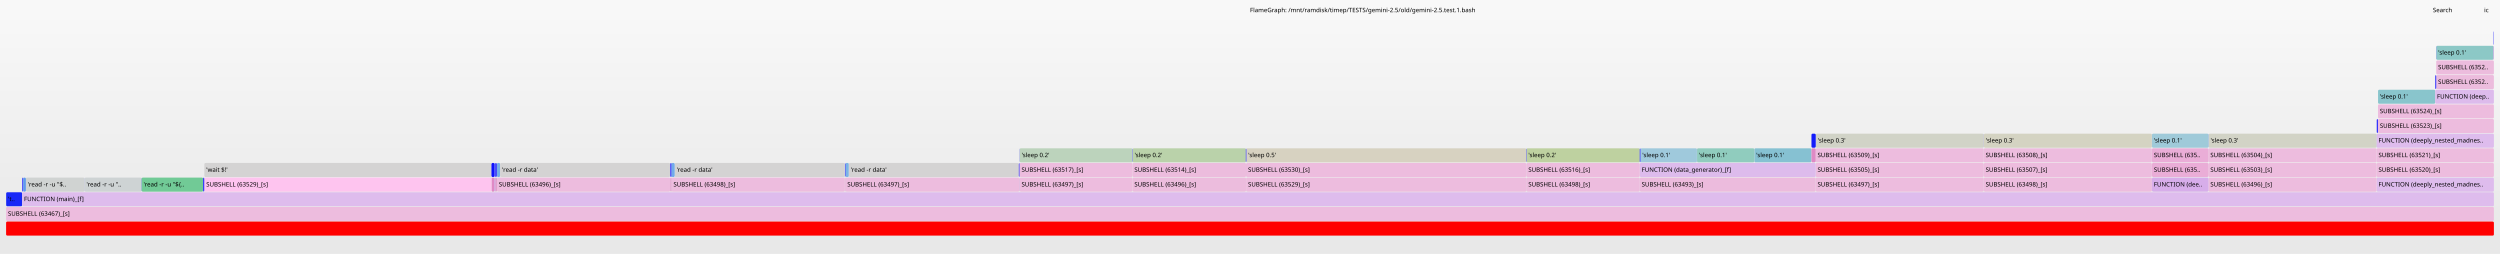
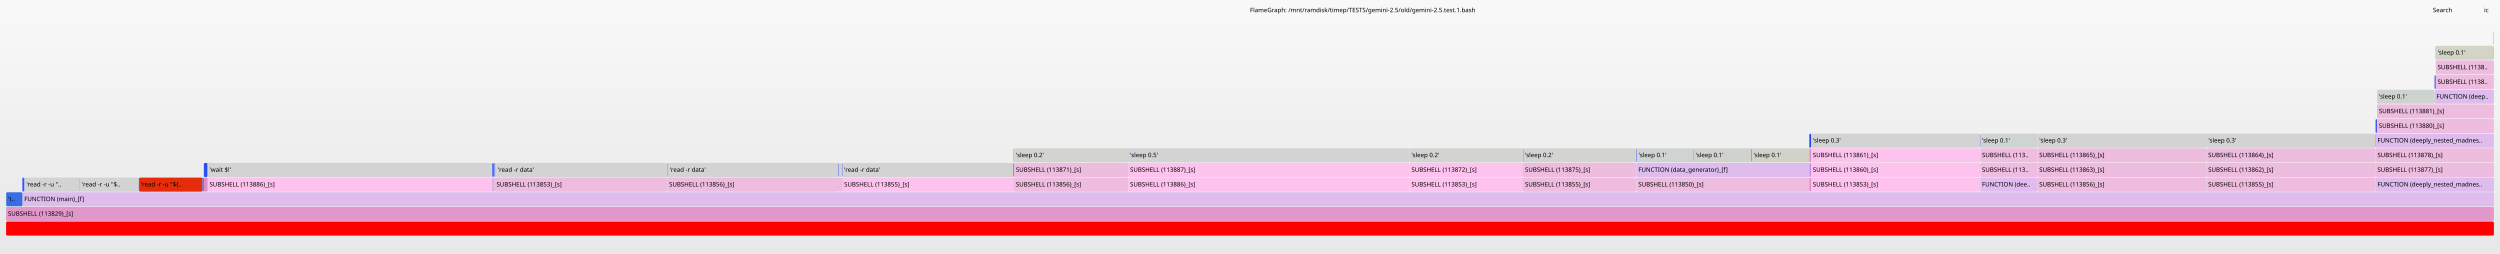
<svg xmlns="http://www.w3.org/2000/svg" version="1.1" width="4096" height="416" viewBox="0 0 4096 416">
  <defs>
    <linearGradient id="background" y1="0" y2="1" x1="0" x2="0">
      <stop stop-color="#f8f8f8" offset="5%" />
      <stop stop-color="#e8e8e8" offset="95%" />
    </linearGradient>
  </defs>
  <style type="text/css">
        text { font-family:Verdana; font-size:10px; fill:rgb(0,0,0); }
        .hide { display:none; }
        .parent { opacity:0.5; }
</style>
  <rect x="0.0" y="0" width="4096.0" height="416.0" fill="url(#background)" />
  <text id="title" x="2048.00" y="20">FlameGraph: /mnt/ramdisk/timep/TESTS/gemini-2.5/old/gemini-2.5.test.1.bash</text>
  <text id="details" x="10.00" y="401"> </text>
  <text id="unzoom" x="10.00" y="20" class="hide">Reset Zoom</text>
  <text id="search" x="3986.00" y="20">Search</text>
  <text id="ignorecase" x="4070.00" y="20">ic</text>
  <text id="matched" x="3986.00" y="401"> </text>
  <g id="frames">
    <g>
-       <rect x="3894.1" y="195" width="1.6" height="23.0" fill="rgb(9,11,253)" rx="2" ry="2" />
-       <text x="3897.15" y="209.5" />
-     </g>
-     <g>
-       <rect x="1385.2" y="267" width="5.5" height="23.0" fill="rgb(123,180,229)" rx="2" ry="2" />
-       <text x="1388.18" y="281.5" />
-     </g>
-     <g>
-       <rect x="1855.8" y="243" width="185.4" height="23.0" fill="rgb(186,210,170)" rx="2" ry="2" />
-       <text x="1858.79" y="257.5">'sleep 0.2'</text>
-     </g>
-     <g>
-       <rect x="814.2" y="267" width="5.2" height="23.0" fill="rgb(116,175,231)" rx="2" ry="2" />
-       <text x="817.24" y="281.5" />
-     </g>
-     <g>
-       <rect x="805.2" y="291" width="5.0" height="23.0" fill="rgb(222.936,138.404,196.702)" rx="2" ry="2" />
-       <text x="808.18" y="305.5" />
-     </g>
-     <g>
-       <rect x="2042.0" y="243" width="458.5" height="23.0" fill="rgb(215,210,193)" rx="2" ry="2" />
-       <text x="2045.02" y="257.5">'sleep 0.5'</text>
-     </g>
-     <g>
-       <rect x="2501.0" y="243" width="185.6" height="23.0" fill="rgb(190,209,160)" rx="2" ry="2" />
-       <text x="2504.04" y="257.5">'sleep 0.2'</text>
-     </g>
-     <g>
-       <rect x="3991.7" y="75" width="93.6" height="23.0" fill="rgb(140,200,198)" rx="2" ry="2" />
-       <text x="3994.68" y="89.5">'sleep 0.1'</text>
-     </g>
-     <g>
-       <rect x="138.4" y="291" width="0.2" height="23.0" fill="rgb(0,0,254)" rx="2" ry="2" />
-       <text x="141.36" y="305.5" />
-     </g>
-     <g>
-       <rect x="3618.4" y="267" width="275.5" height="23.0" fill="rgb(236.575,188.001,221.501)" rx="2" ry="2" />
-       <text x="3621.37" y="281.5">SUBSHELL (63503)_[s]</text>
-     </g>
-     <g>
-       <rect x="2974.8" y="267" width="275.4" height="23.0" fill="rgb(236.585,188.035,221.518)" rx="2" ry="2" />
-       <text x="2977.82" y="281.5">SUBSHELL (63505)_[s]</text>
-     </g>
-     <g>
-       <rect x="2041.7" y="267" width="459.1" height="23.0" fill="rgb(236.641,188.24,221.62)" rx="2" ry="2" />
-       <text x="2044.75" y="281.5">SUBSHELL (63530)_[s]</text>
-     </g>
-     <g>
-       <rect x="334.8" y="267" width="470.4" height="23.0" fill="rgb(212,211,211)" rx="2" ry="2" />
-       <text x="337.84" y="281.5">'wait $!'</text>
-     </g>
-     <g>
-       <rect x="2874.3" y="243" width="93.6" height="23.0" fill="rgb(134,193,210)" rx="2" ry="2" />
-       <text x="2877.34" y="257.5">'sleep 0.1'</text>
-     </g>
-     <g>
-       <rect x="1384.2" y="267" width="0.4" height="23.0" fill="rgb(0,0,254)" rx="2" ry="2" />
-       <text x="1387.21" y="281.5" />
-     </g>
-     <g>
-       <rect x="3250.2" y="219" width="0.3" height="23.0" fill="rgb(0,0,254)" rx="2" ry="2" />
-       <text x="3253.24" y="233.5" />
-     </g>
-     <g>
-       <rect x="2501.0" y="291" width="185.6" height="23.0" fill="rgb(236.652,188.281,221.64)" rx="2" ry="2" />
-       <text x="2503.96" y="305.5">SUBSHELL (63498)_[s]</text>
-     </g>
-     <g>
-       <rect x="1098.0" y="267" width="0.3" height="23.0" fill="rgb(0,0,254)" rx="2" ry="2" />
-       <text x="1100.96" y="281.5" />
-     </g>
-     <g>
-       <rect x="810.3" y="291" width="1.5" height="23.0" fill="rgb(201.795,148.59,225.737)" rx="2" ry="2" />
-       <text x="813.28" y="305.5" />
-     </g>
-     <g>
-       <rect x="2780.3" y="243" width="0.2" height="23.0" fill="rgb(0,0,254)" rx="2" ry="2" />
-       <text x="2783.34" y="257.5" />
-     </g>
-     <g>
-       <rect x="1384.2" y="291" width="0.4" height="23.0" fill="rgb(222.934,138.396,196.698)" rx="2" ry="2" />
-       <text x="1387.21" y="305.5" />
-     </g>
-     <g>
-       <rect x="4085.3" y="75" width="0.7" height="23.0" fill="rgb(196.856,138.713,223.021)" rx="2" ry="2" />
-       <text x="4088.32" y="89.5" />
-     </g>
-     <g>
-       <rect x="1099.1" y="267" width="0.3" height="23.0" fill="rgb(0,0,254)" rx="2" ry="2" />
-       <text x="1102.12" y="281.5" />
-     </g>
-     <g>
-       <rect x="810.2" y="267" width="0.1" height="23.0" fill="rgb(0,0,254)" rx="2" ry="2" />
-       <text x="813.17" y="281.5" />
-     </g>
-     <g>
-       <rect x="3895.7" y="195" width="0.4" height="23.0" fill="rgb(0,0,254)" rx="2" ry="2" />
-       <text x="3898.73" y="209.5" />
-     </g>
-     <g>
-       <rect x="2686.6" y="291" width="288.2" height="23.0" fill="rgb(236.184,186.58,220.79)" rx="2" ry="2" />
-       <text x="2689.64" y="305.5">SUBSHELL (63493)_[s]</text>
-     </g>
-     <g>
-       <rect x="36.4" y="291" width="0.8" height="23.0" fill="rgb(9,10,253)" rx="2" ry="2" />
-       <text x="39.44" y="305.5" />
-     </g>
-     <g>
-       <rect x="2041.5" y="291" width="0.2" height="23.0" fill="rgb(222.932,138.39,196.695)" rx="2" ry="2" />
-       <text x="2044.45" y="305.5" />
-     </g>
-     <g>
-       <rect x="1390.8" y="267" width="278.5" height="23.0" fill="rgb(212,211,211)" rx="2" ry="2" />
-       <text x="1393.75" y="281.5">'read -r data'</text>
-     </g>
-     <g>
-       <rect x="1670.4" y="291" width="0.2" height="23.0" fill="rgb(222.931,138.387,196.693)" rx="2" ry="2" />
-       <text x="1673.35" y="305.5" />
-     </g>
-     <g>
-       <rect x="2974.8" y="291" width="275.4" height="23.0" fill="rgb(236.585,188.035,221.518)" rx="2" ry="2" />
-       <text x="2977.82" y="305.5">SUBSHELL (63497)_[s]</text>
-     </g>
-     <g>
-       <rect x="3525.7" y="243" width="0.1" height="23.0" fill="rgb(222.931,138.386,196.693)" rx="2" ry="2" />
-       <text x="3528.73" y="257.5" />
-     </g>
-     <g>
-       <rect x="1099.1" y="291" width="1.2" height="23.0" fill="rgb(223.142,139.154,197.077)" rx="2" ry="2" />
-       <text x="1102.12" y="305.5" />
-     </g>
-     <g>
-       <rect x="3896.1" y="195" width="189.9" height="23.0" fill="rgb(236.654,188.286,221.643)" rx="2" ry="2" />
-       <text x="3899.09" y="209.5">SUBSHELL (63523)_[s]</text>
-     </g>
-     <g>
-       <rect x="3991.5" y="75" width="0.2" height="23.0" fill="rgb(0,0,254)" rx="2" ry="2" />
-       <text x="3994.54" y="89.5" />
-     </g>
-     <g>
-       <rect x="42.5" y="291" width="95.9" height="23.0" fill="rgb(208,211,210)" rx="2" ry="2" />
-       <text x="45.48" y="305.5">'read -r -u "$..</text>
-     </g>
-     <g>
-       <rect x="1098.3" y="291" width="0.8" height="23.0" fill="rgb(223.52,140.526,197.763)" rx="2" ry="2" />
-       <text x="1101.30" y="305.5" />
-     </g>
-     <g>
-       <rect x="3250.2" y="243" width="275.4" height="23.0" fill="rgb(236.587,188.043,221.522)" rx="2" ry="2" />
-       <text x="3253.24" y="257.5">SUBSHELL (63508)_[s]</text>
-     </g>
-     <g>
-       <rect x="3893.7" y="219" width="0.2" height="23.0" fill="rgb(0,0,254)" rx="2" ry="2" />
-       <text x="3896.74" y="233.5" />
-     </g>
-     <g>
-       <rect x="10.1" y="315" width="26.2" height="23.0" fill="rgb(24,40,247)" rx="2" ry="2" />
+       <rect x="1092.6" y="291" width="0.3" height="23.0" fill="rgb(223.398,140.085,197.542)" rx="2" ry="2" />
+       <text x="1095.59" y="305.5" />
+     </g>
+     <g>
+       <rect x="1660.6" y="291" width="0.3" height="23.0" fill="rgb(197.428,139.856,223.335)" rx="2" ry="2" />
+       <text x="1663.61" y="305.5" />
+     </g>
+     <g>
+       <rect x="1661.3" y="243" width="0.1" height="23.0" fill="rgb(15,24,252)" rx="2" ry="2" />
+       <text x="1664.27" y="257.5" />
+     </g>
+     <g>
+       <rect x="3244.3" y="243" width="93.8" height="23.0" fill="rgb(239.956,188.328,224.57)" rx="2" ry="2" />
+       <text x="3247.31" y="257.5">SUBSHELL (113..</text>
+     </g>
+     <g>
+       <rect x="1092.9" y="291" width="0.3" height="23.0" fill="rgb(223.343,139.885,197.443)" rx="2" ry="2" />
+       <text x="1095.94" y="305.5" />
+     </g>
+     <g>
+       <rect x="2495.6" y="243" width="185.3" height="23.0" fill="rgb(212,211,210)" rx="2" ry="2" />
+       <text x="2498.64" y="257.5">'sleep 0.2'</text>
+     </g>
+     <g>
+       <rect x="807.9" y="267" width="0.9" height="23.0" fill="rgb(30,53,247)" rx="2" ry="2" />
+       <text x="810.93" y="281.5" />
+     </g>
+     <g>
+       <rect x="1373.6" y="291" width="0.4" height="23.0" fill="rgb(223.743,141.338,198.169)" rx="2" ry="2" />
+       <text x="1376.61" y="305.5" />
+     </g>
+     <g>
+       <rect x="2681.7" y="243" width="93.1" height="23.0" fill="rgb(208,211,212)" rx="2" ry="2" />
+       <text x="2684.72" y="257.5">'sleep 0.1'</text>
+     </g>
+     <g>
+       <rect x="3891.8" y="291" width="0.3" height="23.0" fill="rgb(223.329,139.833,197.416)" rx="2" ry="2" />
+       <text x="3894.78" y="305.5" />
+     </g>
+     <g>
+       <rect x="3988.9" y="123" width="0.1" height="23.0" fill="rgb(6,16,253)" rx="2" ry="2" />
+       <text x="3991.87" y="137.5" />
+     </g>
+     <g>
+       <rect x="1661.0" y="291" width="0.3" height="23.0" fill="rgb(223.355,139.928,197.464)" rx="2" ry="2" />
+       <text x="1664.01" y="305.5" />
+     </g>
+     <g>
+       <rect x="1092.6" y="267" width="0.3" height="23.0" fill="rgb(23,39,250)" rx="2" ry="2" />
+       <text x="1095.59" y="281.5" />
+     </g>
+     <g>
+       <rect x="3892.2" y="267" width="193.8" height="23.0" fill="rgb(236.666,188.331,221.665)" rx="2" ry="2" />
+       <text x="3895.16" y="281.5">SUBSHELL (113877)_[s]</text>
+     </g>
+     <g>
+       <rect x="2681.2" y="291" width="283.0" height="23.0" fill="rgb(236.665,188.329,221.664)" rx="2" ry="2" />
+       <text x="2684.23" y="305.5">SUBSHELL (113850)_[s]</text>
+     </g>
+     <g>
+       <rect x="808.8" y="267" width="0.3" height="23.0" fill="rgb(23,39,250)" rx="2" ry="2" />
+       <text x="811.77" y="281.5" />
+     </g>
+     <g>
+       <rect x="2495.6" y="291" width="185.6" height="23.0" fill="rgb(236.666,188.332,221.666)" rx="2" ry="2" />
+       <text x="2498.56" y="305.5">SUBSHELL (113855)_[s]</text>
+     </g>
+     <g>
+       <rect x="36.7" y="315" width="4049.3" height="23.0" fill="rgb(221.667,188.333,236.667)" rx="2" ry="2" />
+       <text x="39.69" y="329.5">FUNCTION (main)_[f]</text>
+     </g>
+     <g>
+       <rect x="3614.9" y="267" width="276.9" height="23.0" fill="rgb(236.664,188.325,221.663)" rx="2" ry="2" />
+       <text x="3617.87" y="281.5">SUBSHELL (113862)_[s]</text>
+     </g>
+     <g>
+       <rect x="1660.0" y="267" width="0.6" height="23.0" fill="rgb(35,64,247)" rx="2" ry="2" />
+       <text x="1663.01" y="281.5" />
+     </g>
+     <g>
+       <rect x="3892.2" y="219" width="193.8" height="23.0" fill="rgb(221.665,188.331,236.666)" rx="2" ry="2" />
+       <text x="3895.16" y="233.5">FUNCTION (deeply_nested_madnes..</text>
+     </g>
+     <g>
+       <rect x="3892.3" y="195" width="0.1" height="23.0" fill="rgb(15,25,252)" rx="2" ry="2" />
+       <text x="3895.27" y="209.5" />
+     </g>
+     <g>
+       <rect x="37.7" y="291" width="2.4" height="23.0" fill="rgb(48,88,243)" rx="2" ry="2" />
+       <text x="40.68" y="305.5" />
+     </g>
+     <g>
+       <rect x="2964.5" y="267" width="2.7" height="23.0" fill="rgb(198.769,140.243,224.589)" rx="2" ry="2" />
+       <text x="2967.47" y="281.5" />
+     </g>
+     <g>
+       <rect x="2309.5" y="267" width="185.6" height="23.0" fill="rgb(252.645,194.784,237.507)" rx="2" ry="2" />
+       <text x="2312.49" y="281.5">SUBSHELL (113872)_[s]</text>
+     </g>
+     <g>
+       <rect x="806.2" y="267" width="0.8" height="23.0" fill="rgb(48,90,244)" rx="2" ry="2" />
+       <text x="809.19" y="281.5" />
+     </g>
+     <g>
+       <rect x="1380.0" y="267" width="279.8" height="23.0" fill="rgb(212,211,211)" rx="2" ry="2" />
+       <text x="1382.98" y="281.5">'read -r data'</text>
+     </g>
+     <g>
+       <rect x="333.8" y="291" width="0.2" height="23.0" fill="rgb(15,24,252)" rx="2" ry="2" />
+       <text x="336.82" y="305.5" />
+     </g>
+     <g>
+       <rect x="3892.6" y="195" width="1.6" height="23.0" fill="rgb(42,78,243)" rx="2" ry="2" />
+       <text x="3895.61" y="209.5" />
+     </g>
+     <g>
+       <rect x="1659.8" y="267" width="0.2" height="23.0" fill="rgb(15,24,252)" rx="2" ry="2" />
+       <text x="1662.81" y="281.5" />
+     </g>
+     <g>
+       <rect x="2309.5" y="291" width="185.6" height="23.0" fill="rgb(252.645,194.784,237.507)" rx="2" ry="2" />
+       <text x="2312.49" y="305.5">SUBSHELL (113853)_[s]</text>
+     </g>
+     <g>
+       <rect x="3614.9" y="219" width="0.2" height="23.0" fill="rgb(19,31,251)" rx="2" ry="2" />
+       <text x="3617.87" y="233.5" />
+     </g>
+     <g>
+       <rect x="2495.3" y="291" width="0.3" height="23.0" fill="rgb(223.332,139.843,197.421)" rx="2" ry="2" />
+       <text x="2498.25" y="305.5" />
+     </g>
+     <g>
+       <rect x="2495.1" y="243" width="0.2" height="23.0" fill="rgb(6,17,253)" rx="2" ry="2" />
+       <text x="2498.14" y="257.5" />
+     </g>
+     <g>
+       <rect x="3891.8" y="267" width="0.3" height="23.0" fill="rgb(223.329,139.833,197.416)" rx="2" ry="2" />
+       <text x="3894.78" y="281.5" />
+     </g>
+     <g>
+       <rect x="2964.5" y="291" width="2.7" height="23.0" fill="rgb(224.589,140.243,198.769)" rx="2" ry="2" />
+       <text x="2967.47" y="305.5" />
+     </g>
+     <g>
+       <rect x="3338.2" y="219" width="276.7" height="23.0" fill="rgb(212,211,211)" rx="2" ry="2" />
+       <text x="3341.16" y="233.5">'sleep 0.3'</text>
+     </g>
+     <g>
+       <rect x="1661.4" y="267" width="186.8" height="23.0" fill="rgb(236.666,188.332,221.666)" rx="2" ry="2" />
+       <text x="1664.43" y="281.5">SUBSHELL (113871)_[s]</text>
+     </g>
+     <g>
+       <rect x="2495.6" y="267" width="185.6" height="23.0" fill="rgb(236.666,188.332,221.666)" rx="2" ry="2" />
+       <text x="2498.56" y="281.5">SUBSHELL (113875)_[s]</text>
+     </g>
+     <g>
+       <rect x="3990.9" y="75" width="94.5" height="23.0" fill="rgb(211,211,198)" rx="2" ry="2" />
+       <text x="3993.88" y="89.5">'sleep 0.1'</text>
+     </g>
+     <g>
+       <rect x="1093.2" y="291" width="280.4" height="23.0" fill="rgb(237,188.333,222)" rx="2" ry="2" />
+       <text x="1096.24" y="305.5">SUBSHELL (113856)_[s]</text>
+     </g>
+     <g>
+       <rect x="1374.3" y="267" width="5.2" height="23.0" fill="rgb(204,211,213)" rx="2" ry="2" />
+       <text x="1377.34" y="281.5" />
+     </g>
+     <g>
+       <rect x="3894.5" y="195" width="191.5" height="23.0" fill="rgb(236.664,188.325,221.663)" rx="2" ry="2" />
+       <text x="3897.47" y="209.5">SUBSHELL (113880)_[s]</text>
+     </g>
+     <g>
+       <rect x="807.2" y="267" width="0.6" height="23.0" fill="rgb(44,82,245)" rx="2" ry="2" />
+       <text x="810.18" y="281.5" />
+     </g>
+     <g>
+       <rect x="2495.3" y="267" width="0.3" height="23.0" fill="rgb(223.332,139.843,197.421)" rx="2" ry="2" />
+       <text x="2498.25" y="281.5" />
+     </g>
+     <g>
+       <rect x="2775.2" y="243" width="94.1" height="23.0" fill="rgb(208,211,205)" rx="2" ry="2" />
+       <text x="2778.16" y="257.5">'sleep 0.1'</text>
+     </g>
+     <g>
+       <rect x="2964.2" y="219" width="0.2" height="23.0" fill="rgb(15,25,252)" rx="2" ry="2" />
+       <text x="2967.25" y="233.5" />
+     </g>
+     <g>
+       <rect x="1660.6" y="267" width="0.3" height="23.0" fill="rgb(22,37,250)" rx="2" ry="2" />
+       <text x="1663.61" y="281.5" />
+     </g>
+     <g>
+       <rect x="1661.4" y="291" width="186.8" height="23.0" fill="rgb(236.666,188.332,221.666)" rx="2" ry="2" />
+       <text x="1664.43" y="305.5">SUBSHELL (113856)_[s]</text>
+     </g>
+     <g>
+       <rect x="3338.1" y="267" width="276.8" height="23.0" fill="rgb(236.666,188.333,221.666)" rx="2" ry="2" />
+       <text x="3341.07" y="281.5">SUBSHELL (113863)_[s]</text>
+     </g>
+     <g>
+       <rect x="4085.4" y="51" width="0.3" height="23.0" fill="rgb(19,31,251)" rx="2" ry="2" />
+       <text x="4088.44" y="65.5" />
+     </g>
+     <g>
+       <rect x="807.8" y="291" width="1.0" height="23.0" fill="rgb(230.73,166.747,210.874)" rx="2" ry="2" />
+       <text x="810.84" y="305.5" />
+     </g>
+     <g>
+       <rect x="809.7" y="267" width="0.7" height="23.0" fill="rgb(34,62,247)" rx="2" ry="2" />
+       <text x="812.68" y="281.5" />
+     </g>
+     <g>
+       <rect x="2495.1" y="291" width="0.2" height="23.0" fill="rgb(223.353,139.918,197.459)" rx="2" ry="2" />
+       <text x="2498.14" y="305.5" />
+     </g>
+     <g>
+       <rect x="1848.2" y="243" width="0.2" height="23.0" fill="rgb(15,25,252)" rx="2" ry="2" />
+       <text x="1851.18" y="257.5" />
+     </g>
+     <g>
+       <rect x="1374.0" y="291" width="0.3" height="23.0" fill="rgb(223.358,139.938,197.469)" rx="2" ry="2" />
+       <text x="1377.03" y="305.5" />
+     </g>
+     <g>
+       <rect x="3614.9" y="291" width="276.9" height="23.0" fill="rgb(236.664,188.325,221.663)" rx="2" ry="2" />
+       <text x="3617.87" y="305.5">SUBSHELL (113855)_[s]</text>
+     </g>
+     <g>
+       <rect x="3990.7" y="123" width="95.3" height="23.0" fill="rgb(236.659,188.304,221.652)" rx="2" ry="2" />
+       <text x="3993.69" y="137.5">SUBSHELL (1138..</text>
+     </g>
+     <g>
+       <rect x="334.0" y="267" width="6.2" height="23.0" fill="rgb(42,81,239)" rx="2" ry="2" />
+       <text x="336.96" y="281.5" />
+     </g>
+     <g>
+       <rect x="340.2" y="291" width="465.7" height="23.0" fill="rgb(252.666,195.328,237.665)" rx="2" ry="2" />
+       <text x="343.24" y="305.5">SUBSHELL (113886)_[s]</text>
+     </g>
+     <g>
+       <rect x="1661.3" y="267" width="0.1" height="23.0" fill="rgb(223.328,139.83,197.415)" rx="2" ry="2" />
+       <text x="1664.27" y="281.5" />
+     </g>
+     <g>
+       <rect x="3988.7" y="147" width="97.3" height="23.0" fill="rgb(221.66,188.321,236.663)" rx="2" ry="2" />
+       <text x="3991.74" y="161.5">FUNCTION (deep..</text>
+     </g>
+     <g>
+       <rect x="131.1" y="291" width="96.5" height="23.0" fill="rgb(211,211,211)" rx="2" ry="2" />
+       <text x="134.14" y="305.5">'read -r -u "$..</text>
+     </g>
+     <g>
+       <rect x="1374.3" y="291" width="5.2" height="23.0" fill="rgb(236.8,186.664,221.347)" rx="2" ry="2" />
+       <text x="1377.34" y="305.5" />
+     </g>
+     <g>
+       <rect x="1847.9" y="243" width="0.3" height="23.0" fill="rgb(15,26,252)" rx="2" ry="2" />
+       <text x="1850.94" y="257.5" />
+     </g>
+     <g>
+       <rect x="809.5" y="267" width="0.2" height="23.0" fill="rgb(15,24,252)" rx="2" ry="2" />
+       <text x="812.50" y="281.5" />
+     </g>
+     <g>
+       <rect x="2967.2" y="219" width="276.8" height="23.0" fill="rgb(212,211,211)" rx="2" ry="2" />
+       <text x="2970.16" y="233.5">'sleep 0.3'</text>
+     </g>
+     <g>
+       <rect x="4085.4" y="75" width="0.6" height="23.0" fill="rgb(198.914,142.829,224.153)" rx="2" ry="2" />
+       <text x="4088.44" y="89.5" />
+     </g>
+     <g>
+       <rect x="2869.9" y="243" width="94.3" height="23.0" fill="rgb(209,211,202)" rx="2" ry="2" />
+       <text x="2872.90" y="257.5">'sleep 0.1'</text>
+     </g>
+     <g>
+       <rect x="334.0" y="291" width="6.2" height="23.0" fill="rgb(224.589,140.817,198.769)" rx="2" ry="2" />
+       <text x="336.96" y="305.5" />
+     </g>
+     <g>
+       <rect x="1661.5" y="243" width="186.4" height="23.0" fill="rgb(212,211,207)" rx="2" ry="2" />
+       <text x="1664.51" y="257.5">'sleep 0.2'</text>
+     </g>
+     <g>
+       <rect x="1848.5" y="243" width="461.0" height="23.0" fill="rgb(212,211,211)" rx="2" ry="2" />
+       <text x="1851.50" y="257.5">'sleep 0.5'</text>
+     </g>
+     <g>
+       <rect x="10.1" y="315" width="26.6" height="23.0" fill="rgb(55,110,229)" rx="2" ry="2" />
      <text x="13.13" y="329.5">'t..</text>
    </g>
    <g>
-       <rect x="138.6" y="291" width="93.2" height="23.0" fill="rgb(206,211,212)" rx="2" ry="2" />
-       <text x="141.63" y="305.5">'read -r -u "..</text>
-     </g>
-     <g>
-       <rect x="3525.7" y="219" width="0.1" height="23.0" fill="rgb(0,0,254)" rx="2" ry="2" />
-       <text x="3528.73" y="233.5" />
-     </g>
-     <g>
-       <rect x="231.8" y="291" width="0.3" height="23.0" fill="rgb(0,0,254)" rx="2" ry="2" />
-       <text x="234.85" y="305.5" />
-     </g>
-     <g>
-       <rect x="1670.7" y="243" width="184.7" height="23.0" fill="rgb(188,211,188)" rx="2" ry="2" />
-       <text x="1673.73" y="257.5">'sleep 0.2'</text>
-     </g>
-     <g>
-       <rect x="2780.2" y="243" width="0.1" height="23.0" fill="rgb(0,0,254)" rx="2" ry="2" />
-       <text x="2783.16" y="257.5" />
-     </g>
-     <g>
-       <rect x="3618.4" y="243" width="275.5" height="23.0" fill="rgb(236.575,188.001,221.501)" rx="2" ry="2" />
-       <text x="3621.37" y="257.5">SUBSHELL (63504)_[s]</text>
-     </g>
-     <g>
-       <rect x="3989.8" y="123" width="0.1" height="23.0" fill="rgb(0,0,254)" rx="2" ry="2" />
-       <text x="3992.76" y="137.5" />
-     </g>
-     <g>
-       <rect x="2041.2" y="243" width="0.3" height="23.0" fill="rgb(0,0,254)" rx="2" ry="2" />
-       <text x="2044.16" y="257.5" />
-     </g>
-     <g>
-       <rect x="810.5" y="267" width="1.3" height="23.0" fill="rgb(13,19,253)" rx="2" ry="2" />
-       <text x="813.54" y="281.5" />
-     </g>
-     <g>
-       <rect x="1098.0" y="291" width="0.3" height="23.0" fill="rgb(222.934,138.397,196.699)" rx="2" ry="2" />
-       <text x="1100.96" y="305.5" />
-     </g>
-     <g>
-       <rect x="232.1" y="291" width="100.7" height="23.0" fill="rgb(113,202,150)" rx="2" ry="2" />
-       <text x="235.12" y="305.5">'read -r -u "${..</text>
-     </g>
-     <g>
-       <rect x="3989.9" y="123" width="0.2" height="23.0" fill="rgb(0,0,254)" rx="2" ry="2" />
-       <text x="3992.94" y="137.5" />
-     </g>
-     <g>
-       <rect x="3250.2" y="291" width="275.4" height="23.0" fill="rgb(236.587,188.043,221.522)" rx="2" ry="2" />
-       <text x="3253.24" y="305.5">SUBSHELL (63498)_[s]</text>
-     </g>
-     <g>
-       <rect x="2974.8" y="243" width="275.4" height="23.0" fill="rgb(236.585,188.035,221.518)" rx="2" ry="2" />
-       <text x="2977.82" y="257.5">SUBSHELL (63509)_[s]</text>
-     </g>
-     <g>
-       <rect x="2975.1" y="219" width="275.0" height="23.0" fill="rgb(209,211,199)" rx="2" ry="2" />
-       <text x="2978.10" y="233.5">'sleep 0.3'</text>
-     </g>
-     <g>
-       <rect x="1384.6" y="267" width="0.1" height="23.0" fill="rgb(0,0,254)" rx="2" ry="2" />
-       <text x="1387.56" y="281.5" />
-     </g>
-     <g>
-       <rect x="1855.4" y="243" width="0.1" height="23.0" fill="rgb(0,0,254)" rx="2" ry="2" />
-       <text x="1858.39" y="257.5" />
-     </g>
-     <g>
-       <rect x="1670.1" y="267" width="0.3" height="23.0" fill="rgb(0,0,254)" rx="2" ry="2" />
-       <text x="1673.14" y="281.5" />
-     </g>
-     <g>
-       <rect x="3896.2" y="147" width="93.6" height="23.0" fill="rgb(137,197,204)" rx="2" ry="2" />
-       <text x="3899.16" y="161.5">'sleep 0.1'</text>
-     </g>
-     <g>
-       <rect x="819.4" y="267" width="278.6" height="23.0" fill="rgb(212,211,211)" rx="2" ry="2" />
-       <text x="822.44" y="281.5">'read -r data'</text>
-     </g>
-     <g>
-       <rect x="3893.9" y="219" width="192.1" height="23.0" fill="rgb(221.642,188.283,236.653)" rx="2" ry="2" />
-       <text x="3896.87" y="233.5">FUNCTION (deeply_nested_madnes..</text>
-     </g>
-     <g>
-       <rect x="1099.4" y="267" width="0.9" height="23.0" fill="rgb(9,10,253)" rx="2" ry="2" />
-       <text x="1102.40" y="281.5" />
-     </g>
-     <g>
-       <rect x="1670.6" y="267" width="184.9" height="23.0" fill="rgb(236.648,188.264,221.632)" rx="2" ry="2" />
-       <text x="1673.64" y="281.5">SUBSHELL (63517)_[s]</text>
-     </g>
-     <g>
-       <rect x="811.8" y="291" width="1.2" height="23.0" fill="rgb(224.54,144.235,199.617)" rx="2" ry="2" />
-       <text x="814.84" y="305.5" />
-     </g>
-     <g>
-       <rect x="3990.2" y="123" width="1.0" height="23.0" fill="rgb(10,12,253)" rx="2" ry="2" />
-       <text x="3993.24" y="137.5" />
-     </g>
-     <g>
-       <rect x="3525.8" y="243" width="92.6" height="23.0" fill="rgb(233.874,172.982,215.234)" rx="2" ry="2" />
-       <text x="3528.84" y="257.5">SUBSHELL (635..</text>
-     </g>
-     <g>
-       <rect x="36.3" y="315" width="4049.7" height="23.0" fill="rgb(221.667,188.333,236.667)" rx="2" ry="2" />
-       <text x="39.31" y="329.5">FUNCTION (main)_[f]</text>
-     </g>
-     <g>
-       <rect x="1669.5" y="267" width="0.6" height="23.0" fill="rgb(9,11,253)" rx="2" ry="2" />
-       <text x="1672.52" y="281.5" />
-     </g>
-     <g>
-       <rect x="2500.8" y="267" width="0.2" height="23.0" fill="rgb(222.931,138.387,196.693)" rx="2" ry="2" />
-       <text x="2503.77" y="281.5" />
-     </g>
-     <g>
-       <rect x="334.3" y="291" width="0.3" height="23.0" fill="rgb(0,0,254)" rx="2" ry="2" />
-       <text x="337.28" y="305.5" />
-     </g>
-     <g>
-       <rect x="2500.8" y="243" width="0.2" height="23.0" fill="rgb(0,0,254)" rx="2" ry="2" />
-       <text x="2503.77" y="257.5" />
-     </g>
-     <g>
-       <rect x="2967.9" y="243" width="6.9" height="23.0" fill="rgb(222.936,138.404,196.702)" rx="2" ry="2" />
-       <text x="2970.89" y="257.5" />
-     </g>
-     <g>
-       <rect x="1670.4" y="267" width="0.2" height="23.0" fill="rgb(222.931,138.387,196.693)" rx="2" ry="2" />
-       <text x="1673.35" y="281.5" />
-     </g>
-     <g>
-       <rect x="3893.9" y="291" width="192.1" height="23.0" fill="rgb(221.642,188.283,236.653)" rx="2" ry="2" />
-       <text x="3896.87" y="305.5">FUNCTION (deeply_nested_madnes..</text>
-     </g>
-     <g>
-       <rect x="2780.5" y="243" width="93.7" height="23.0" fill="rgb(144,204,190)" rx="2" ry="2" />
-       <text x="2783.51" y="257.5">'sleep 0.1'</text>
-     </g>
-     <g>
-       <rect x="4085.6" y="51" width="0.2" height="23.0" fill="rgb(0,0,254)" rx="2" ry="2" />
-       <text x="4088.55" y="65.5" />
-     </g>
-     <g>
-       <rect x="3525.8" y="267" width="92.6" height="23.0" fill="rgb(233.874,172.982,215.234)" rx="2" ry="2" />
-       <text x="3528.84" y="281.5">SUBSHELL (635..</text>
-     </g>
-     <g>
-       <rect x="810.2" y="291" width="0.1" height="23.0" fill="rgb(222.931,138.387,196.694)" rx="2" ry="2" />
-       <text x="813.17" y="305.5" />
-     </g>
-     <g>
-       <rect x="37.2" y="291" width="1.0" height="23.0" fill="rgb(2,6,254)" rx="2" ry="2" />
-       <text x="40.20" y="305.5" />
-     </g>
-     <g>
-       <rect x="1670.4" y="243" width="0.2" height="23.0" fill="rgb(0,0,254)" rx="2" ry="2" />
-       <text x="1673.35" y="257.5" />
-     </g>
-     <g>
-       <rect x="3893.9" y="243" width="192.1" height="23.0" fill="rgb(236.653,188.283,221.642)" rx="2" ry="2" />
-       <text x="3896.87" y="257.5">SUBSHELL (63521)_[s]</text>
-     </g>
-     <g>
-       <rect x="1669.3" y="267" width="0.2" height="23.0" fill="rgb(0,0,254)" rx="2" ry="2" />
-       <text x="1672.32" y="281.5" />
-     </g>
-     <g>
-       <rect x="2686.6" y="267" width="288.2" height="23.0" fill="rgb(220.79,186.58,236.184)" rx="2" ry="2" />
-       <text x="2689.64" y="281.5">FUNCTION (data_generator)_[f]</text>
-     </g>
-     <g>
-       <rect x="10.0" y="339" width="4076.0" height="23.0" fill="rgb(236.667,188.333,221.667)" rx="2" ry="2" />
-       <text x="13.00" y="353.5">SUBSHELL (63467)_[s]</text>
-     </g>
-     <g>
-       <rect x="2500.5" y="243" width="0.3" height="23.0" fill="rgb(0,0,254)" rx="2" ry="2" />
-       <text x="2503.48" y="257.5" />
-     </g>
-     <g>
-       <rect x="2041.7" y="243" width="0.3" height="23.0" fill="rgb(0,0,254)" rx="2" ry="2" />
-       <text x="2044.75" y="257.5" />
-     </g>
-     <g>
-       <rect x="3991.5" y="123" width="94.5" height="23.0" fill="rgb(236.494,187.706,221.353)" rx="2" ry="2" />
-       <text x="3994.54" y="137.5">SUBSHELL (6352..</text>
-     </g>
-     <g>
-       <rect x="1105.5" y="267" width="278.7" height="23.0" fill="rgb(212,211,211)" rx="2" ry="2" />
-       <text x="1108.50" y="281.5">'read -r data'</text>
-     </g>
-     <g>
-       <rect x="813.0" y="267" width="0.3" height="23.0" fill="rgb(0,0,254)" rx="2" ry="2" />
-       <text x="816.01" y="281.5" />
-     </g>
-     <g>
-       <rect x="2967.9" y="219" width="6.9" height="23.0" fill="rgb(19,29,250)" rx="2" ry="2" />
-       <text x="2970.89" y="233.5" />
-     </g>
-     <g>
-       <rect x="4085.3" y="51" width="0.3" height="23.0" fill="rgb(0,0,254)" rx="2" ry="2" />
-       <text x="4088.32" y="65.5" />
-     </g>
-     <g>
-       <rect x="2041.5" y="267" width="0.2" height="23.0" fill="rgb(222.932,138.39,196.695)" rx="2" ry="2" />
-       <text x="2044.45" y="281.5" />
-     </g>
-     <g>
-       <rect x="3991.2" y="123" width="0.3" height="23.0" fill="rgb(0,0,254)" rx="2" ry="2" />
-       <text x="3994.24" y="137.5" />
-     </g>
-     <g>
-       <rect x="812.7" y="267" width="0.3" height="23.0" fill="rgb(0,0,254)" rx="2" ry="2" />
-       <text x="815.68" y="281.5" />
-     </g>
-     <g>
-       <rect x="334.8" y="291" width="470.4" height="23.0" fill="rgb(254.333,196.299,239.324)" rx="2" ry="2" />
-       <text x="337.84" y="305.5">SUBSHELL (63529)_[s]</text>
-     </g>
-     <g>
-       <rect x="3991.5" y="99" width="94.5" height="23.0" fill="rgb(236.494,187.706,221.353)" rx="2" ry="2" />
-       <text x="3994.54" y="113.5">SUBSHELL (6352..</text>
-     </g>
-     <g>
-       <rect x="3989.8" y="147" width="96.2" height="23.0" fill="rgb(221.227,187.454,236.425)" rx="2" ry="2" />
-       <text x="3992.76" y="161.5">FUNCTION (deep..</text>
-     </g>
-     <g>
-       <rect x="1384.7" y="267" width="0.5" height="23.0" fill="rgb(0,2,254)" rx="2" ry="2" />
-       <text x="1387.67" y="281.5" />
-     </g>
-     <g>
-       <rect x="2041.7" y="291" width="459.1" height="23.0" fill="rgb(236.641,188.24,221.62)" rx="2" ry="2" />
-       <text x="2044.75" y="305.5">SUBSHELL (63529)_[s]</text>
-     </g>
-     <g>
-       <rect x="1384.6" y="291" width="0.6" height="23.0" fill="rgb(223.217,139.427,197.213)" rx="2" ry="2" />
-       <text x="1387.56" y="305.5" />
-     </g>
-     <g>
-       <rect x="811.9" y="267" width="0.8" height="23.0" fill="rgb(9,10,253)" rx="2" ry="2" />
-       <text x="814.92" y="281.5" />
-     </g>
-     <g>
-       <rect x="1855.5" y="291" width="186.0" height="23.0" fill="rgb(236.488,187.684,221.342)" rx="2" ry="2" />
-       <text x="1858.50" y="305.5">SUBSHELL (63496)_[s]</text>
-     </g>
-     <g>
-       <rect x="2500.8" y="291" width="0.2" height="23.0" fill="rgb(222.931,138.387,196.693)" rx="2" ry="2" />
-       <text x="2503.77" y="305.5" />
-     </g>
-     <g>
-       <rect x="2041.5" y="243" width="0.2" height="23.0" fill="rgb(0,0,254)" rx="2" ry="2" />
-       <text x="2044.45" y="257.5" />
-     </g>
-     <g>
-       <rect x="813.3" y="267" width="0.9" height="23.0" fill="rgb(9,10,253)" rx="2" ry="2" />
-       <text x="816.28" y="281.5" />
-     </g>
-     <g>
-       <rect x="3618.4" y="291" width="275.5" height="23.0" fill="rgb(236.575,188.001,221.501)" rx="2" ry="2" />
-       <text x="3621.37" y="305.5">SUBSHELL (63496)_[s]</text>
-     </g>
-     <g>
-       <rect x="3618.4" y="219" width="0.3" height="23.0" fill="rgb(0,0,254)" rx="2" ry="2" />
-       <text x="3621.37" y="233.5" />
-     </g>
-     <g>
-       <rect x="2501.0" y="267" width="185.6" height="23.0" fill="rgb(236.652,188.281,221.64)" rx="2" ry="2" />
-       <text x="2503.96" y="281.5">SUBSHELL (63516)_[s]</text>
-     </g>
-     <g>
-       <rect x="3618.7" y="219" width="275.0" height="23.0" fill="rgb(210,211,198)" rx="2" ry="2" />
-       <text x="3621.67" y="233.5">'sleep 0.3'</text>
-     </g>
-     <g>
-       <rect x="3525.7" y="267" width="0.1" height="23.0" fill="rgb(222.931,138.386,196.693)" rx="2" ry="2" />
-       <text x="3528.73" y="281.5" />
-     </g>
-     <g>
-       <rect x="333.0" y="291" width="1.3" height="23.0" fill="rgb(9,10,253)" rx="2" ry="2" />
-       <text x="335.99" y="305.5" />
-     </g>
-     <g>
-       <rect x="2974.8" y="219" width="0.3" height="23.0" fill="rgb(0,0,254)" rx="2" ry="2" />
-       <text x="2977.82" y="233.5" />
-     </g>
-     <g>
-       <rect x="1385.2" y="291" width="284.9" height="23.0" fill="rgb(236.659,188.304,221.652)" rx="2" ry="2" />
-       <text x="1388.18" y="305.5">SUBSHELL (63497)_[s]</text>
-     </g>
-     <g>
-       <rect x="3250.5" y="219" width="275.1" height="23.0" fill="rgb(212,211,194)" rx="2" ry="2" />
-       <text x="3253.52" y="233.5">'sleep 0.3'</text>
-     </g>
-     <g>
-       <rect x="814.2" y="291" width="283.8" height="23.0" fill="rgb(236.658,188.303,221.651)" rx="2" ry="2" />
-       <text x="817.24" y="305.5">SUBSHELL (63496)_[s]</text>
-     </g>
-     <g>
-       <rect x="332.9" y="291" width="0.1" height="23.0" fill="rgb(0,0,254)" rx="2" ry="2" />
-       <text x="335.88" y="305.5" />
-     </g>
-     <g>
-       <rect x="3896.1" y="171" width="189.9" height="23.0" fill="rgb(236.654,188.286,221.643)" rx="2" ry="2" />
-       <text x="3899.09" y="185.5">SUBSHELL (63524)_[s]</text>
-     </g>
-     <g>
-       <rect x="1855.5" y="243" width="0.3" height="23.0" fill="rgb(0,0,254)" rx="2" ry="2" />
-       <text x="1858.50" y="257.5" />
-     </g>
-     <g>
-       <rect x="1100.3" y="291" width="283.9" height="23.0" fill="rgb(236.658,188.302,221.651)" rx="2" ry="2" />
-       <text x="1103.34" y="305.5">SUBSHELL (63498)_[s]</text>
-     </g>
-     <g>
-       <rect x="3525.8" y="219" width="92.6" height="23.0" fill="rgb(159,202,217)" rx="2" ry="2" />
-       <text x="3528.84" y="233.5">'sleep 0.1'</text>
-     </g>
-     <g>
-       <rect x="2687.7" y="243" width="92.5" height="23.0" fill="rgb(159,201,220)" rx="2" ry="2" />
-       <text x="2690.72" y="257.5">'sleep 0.1'</text>
-     </g>
-     <g>
-       <rect x="1670.6" y="291" width="184.9" height="23.0" fill="rgb(236.648,188.264,221.632)" rx="2" ry="2" />
-       <text x="1673.64" y="305.5">SUBSHELL (63497)_[s]</text>
-     </g>
-     <g>
-       <rect x="813.0" y="291" width="1.2" height="23.0" fill="rgb(223.144,139.16,197.08)" rx="2" ry="2" />
-       <text x="816.01" y="305.5" />
-     </g>
-     <g>
-       <rect x="3893.9" y="267" width="192.1" height="23.0" fill="rgb(236.653,188.283,221.642)" rx="2" ry="2" />
-       <text x="3896.87" y="281.5">SUBSHELL (63520)_[s]</text>
-     </g>
-     <g>
-       <rect x="1098.4" y="267" width="0.7" height="23.0" fill="rgb(9,10,253)" rx="2" ry="2" />
-       <text x="1101.40" y="281.5" />
-     </g>
-     <g>
-       <rect x="1098.3" y="267" width="0.1" height="23.0" fill="rgb(0,0,254)" rx="2" ry="2" />
-       <text x="1101.30" y="281.5" />
-     </g>
-     <g>
-       <rect x="1855.5" y="267" width="186.0" height="23.0" fill="rgb(236.488,187.684,221.342)" rx="2" ry="2" />
-       <text x="1858.50" y="281.5">SUBSHELL (63514)_[s]</text>
-     </g>
-     <g>
-       <rect x="38.2" y="291" width="4.2" height="23.0" fill="rgb(94,155,236)" rx="2" ry="2" />
-       <text x="41.17" y="305.5" />
-     </g>
-     <g>
-       <rect x="2686.6" y="243" width="1.0" height="23.0" fill="rgb(9,10,253)" rx="2" ry="2" />
-       <text x="2689.64" y="257.5" />
-     </g>
-     <g>
-       <rect x="1670.1" y="291" width="0.3" height="23.0" fill="rgb(196.695,138.39,222.932)" rx="2" ry="2" />
-       <text x="1673.14" y="305.5" />
-     </g>
-     <g>
-       <rect x="805.2" y="267" width="5.0" height="23.0" fill="rgb(13,17,252)" rx="2" ry="2" />
-       <text x="808.18" y="281.5" />
-     </g>
-     <g>
-       <rect x="3525.8" y="291" width="92.6" height="23.0" fill="rgb(215.234,172.982,233.874)" rx="2" ry="2" />
-       <text x="3528.84" y="305.5">FUNCTION (dee..</text>
-     </g>
-     <g>
-       <rect x="3250.2" y="267" width="275.4" height="23.0" fill="rgb(236.587,188.043,221.522)" rx="2" ry="2" />
-       <text x="3253.24" y="281.5">SUBSHELL (63507)_[s]</text>
+       <rect x="3894.5" y="147" width="0.2" height="23.0" fill="rgb(15,25,252)" rx="2" ry="2" />
+       <text x="3897.47" y="161.5" />
+     </g>
+     <g>
+       <rect x="1848.5" y="267" width="461.0" height="23.0" fill="rgb(252.663,195.245,237.641)" rx="2" ry="2" />
+       <text x="1851.50" y="281.5">SUBSHELL (113887)_[s]</text>
+     </g>
+     <g>
+       <rect x="3338.1" y="291" width="276.8" height="23.0" fill="rgb(236.666,188.333,221.666)" rx="2" ry="2" />
+       <text x="3341.07" y="305.5">SUBSHELL (113856)_[s]</text>
+     </g>
+     <g>
+       <rect x="40.3" y="291" width="90.6" height="23.0" fill="rgb(211,211,212)" rx="2" ry="2" />
+       <text x="43.27" y="305.5">'read -r -u "..</text>
+     </g>
+     <g>
+       <rect x="2964.2" y="267" width="0.2" height="23.0" fill="rgb(223.354,139.923,197.462)" rx="2" ry="2" />
+       <text x="2967.25" y="281.5" />
+     </g>
+     <g>
+       <rect x="1094.3" y="267" width="279.3" height="23.0" fill="rgb(212,211,211)" rx="2" ry="2" />
+       <text x="1097.33" y="281.5">'read -r data'</text>
+     </g>
+     <g>
+       <rect x="2964.5" y="243" width="2.7" height="23.0" fill="rgb(224.589,140.243,198.769)" rx="2" ry="2" />
+       <text x="2967.47" y="257.5" />
+     </g>
+     <g>
+       <rect x="3338.1" y="243" width="276.8" height="23.0" fill="rgb(236.666,188.333,221.666)" rx="2" ry="2" />
+       <text x="3341.07" y="257.5">SUBSHELL (113865)_[s]</text>
    </g>
    <g>
      <rect x="10.0" y="363" width="4076.0" height="23.0" fill="rgb(255,0,0)" rx="2" ry="2" />
      <text x="13.00" y="377.5" />
    </g>
    <g>
-       <rect x="3525.7" y="291" width="0.1" height="23.0" fill="rgb(222.931,138.386,196.693)" rx="2" ry="2" />
-       <text x="3528.73" y="305.5" />
-     </g>
-     <g>
-       <rect x="334.6" y="291" width="0.2" height="23.0" fill="rgb(0,0,254)" rx="2" ry="2" />
-       <text x="337.56" y="305.5" />
-     </g>
-     <g>
-       <rect x="1100.3" y="267" width="5.1" height="23.0" fill="rgb(113,172,232)" rx="2" ry="2" />
-       <text x="1103.34" y="281.5" />
+       <rect x="3615.1" y="219" width="276.7" height="23.0" fill="rgb(212,211,211)" rx="2" ry="2" />
+       <text x="3618.15" y="233.5">'sleep 0.3'</text>
+     </g>
+     <g>
+       <rect x="3244.3" y="219" width="93.8" height="23.0" fill="rgb(207,211,211)" rx="2" ry="2" />
+       <text x="3247.31" y="233.5">'sleep 0.1'</text>
+     </g>
+     <g>
+       <rect x="2680.9" y="243" width="0.3" height="23.0" fill="rgb(18,30,251)" rx="2" ry="2" />
+       <text x="2683.92" y="257.5" />
+     </g>
+     <g>
+       <rect x="3891.8" y="219" width="0.3" height="23.0" fill="rgb(19,31,251)" rx="2" ry="2" />
+       <text x="3894.78" y="233.5" />
+     </g>
+     <g>
+       <rect x="3990.7" y="75" width="0.2" height="23.0" fill="rgb(15,24,252)" rx="2" ry="2" />
+       <text x="3993.69" y="89.5" />
+     </g>
+     <g>
+       <rect x="3894.7" y="147" width="94.0" height="23.0" fill="rgb(206,211,208)" rx="2" ry="2" />
+       <text x="3897.67" y="161.5">'sleep 0.1'</text>
+     </g>
+     <g>
+       <rect x="3989.1" y="123" width="1.3" height="23.0" fill="rgb(44,81,244)" rx="2" ry="2" />
+       <text x="3992.12" y="137.5" />
+     </g>
+     <g>
+       <rect x="3244.3" y="291" width="93.8" height="23.0" fill="rgb(224.57,188.328,239.956)" rx="2" ry="2" />
+       <text x="3247.31" y="305.5">FUNCTION (dee..</text>
+     </g>
+     <g>
+       <rect x="812.8" y="267" width="279.8" height="23.0" fill="rgb(212,211,211)" rx="2" ry="2" />
+       <text x="815.85" y="281.5">'read -r data'</text>
+     </g>
+     <g>
+       <rect x="2774.8" y="243" width="0.3" height="23.0" fill="rgb(15,24,252)" rx="2" ry="2" />
+       <text x="2777.83" y="257.5" />
+     </g>
+     <g>
+       <rect x="1848.2" y="291" width="0.2" height="23.0" fill="rgb(223.352,139.918,197.459)" rx="2" ry="2" />
+       <text x="1851.18" y="305.5" />
+     </g>
+     <g>
+       <rect x="1373.6" y="267" width="0.4" height="23.0" fill="rgb(28,50,249)" rx="2" ry="2" />
+       <text x="1376.61" y="281.5" />
+     </g>
+     <g>
+       <rect x="810.4" y="267" width="2.4" height="23.0" fill="rgb(186,209,216)" rx="2" ry="2" />
+       <text x="813.44" y="281.5" />
+     </g>
+     <g>
+       <rect x="3988.7" y="123" width="0.2" height="23.0" fill="rgb(14,24,252)" rx="2" ry="2" />
+       <text x="3991.74" y="137.5" />
+     </g>
+     <g>
+       <rect x="3990.4" y="123" width="0.3" height="23.0" fill="rgb(19,31,251)" rx="2" ry="2" />
+       <text x="3993.38" y="137.5" />
+     </g>
+     <g>
+       <rect x="809.1" y="267" width="0.4" height="23.0" fill="rgb(23,39,250)" rx="2" ry="2" />
+       <text x="812.13" y="281.5" />
+     </g>
+     <g>
+       <rect x="2869.6" y="243" width="0.3" height="23.0" fill="rgb(19,31,251)" rx="2" ry="2" />
+       <text x="2872.60" y="257.5" />
+     </g>
+     <g>
+       <rect x="227.9" y="291" width="103.8" height="23.0" fill="rgb(230,44,9)" rx="2" ry="2" />
+       <text x="230.92" y="305.5">'read -r -u "${..</text>
+     </g>
+     <g>
+       <rect x="2967.2" y="291" width="277.1" height="23.0" fill="rgb(252.66,195.172,237.62)" rx="2" ry="2" />
+       <text x="2970.16" y="305.5">SUBSHELL (113853)_[s]</text>
+     </g>
+     <g>
+       <rect x="807.0" y="267" width="0.2" height="23.0" fill="rgb(15,25,252)" rx="2" ry="2" />
+       <text x="809.96" y="281.5" />
+     </g>
+     <g>
+       <rect x="2681.2" y="267" width="283.0" height="23.0" fill="rgb(221.664,188.329,236.665)" rx="2" ry="2" />
+       <text x="2684.23" y="281.5">FUNCTION (data_generator)_[f]</text>
+     </g>
+     <g>
+       <rect x="2964.2" y="291" width="0.2" height="23.0" fill="rgb(223.354,139.923,197.462)" rx="2" ry="2" />
+       <text x="2967.25" y="305.5" />
+     </g>
+     <g>
+       <rect x="809.1" y="291" width="0.4" height="23.0" fill="rgb(223.402,140.099,197.55)" rx="2" ry="2" />
+       <text x="812.13" y="305.5" />
+     </g>
+     <g>
+       <rect x="2964.5" y="219" width="2.7" height="23.0" fill="rgb(37,69,243)" rx="2" ry="2" />
+       <text x="2967.47" y="233.5" />
+     </g>
+     <g>
+       <rect x="1848.5" y="291" width="461.0" height="23.0" fill="rgb(252.663,195.245,237.641)" rx="2" ry="2" />
+       <text x="1851.50" y="305.5">SUBSHELL (113886)_[s]</text>
+     </g>
+     <g>
+       <rect x="3894.2" y="195" width="0.3" height="23.0" fill="rgb(22,37,250)" rx="2" ry="2" />
+       <text x="3897.16" y="209.5" />
+     </g>
+     <g>
+       <rect x="227.6" y="291" width="0.3" height="23.0" fill="rgb(19,31,251)" rx="2" ry="2" />
+       <text x="230.64" y="305.5" />
+     </g>
+     <g>
+       <rect x="2309.5" y="243" width="185.6" height="23.0" fill="rgb(212,211,209)" rx="2" ry="2" />
+       <text x="2312.49" y="257.5">'sleep 0.2'</text>
+     </g>
+     <g>
+       <rect x="3892.2" y="291" width="193.8" height="23.0" fill="rgb(221.665,188.331,236.666)" rx="2" ry="2" />
+       <text x="3895.16" y="305.5">FUNCTION (deeply_nested_madnes..</text>
+     </g>
+     <g>
+       <rect x="1661.0" y="243" width="0.3" height="23.0" fill="rgb(15,25,252)" rx="2" ry="2" />
+       <text x="1664.01" y="257.5" />
+     </g>
+     <g>
+       <rect x="2495.1" y="267" width="0.2" height="23.0" fill="rgb(223.353,139.918,197.459)" rx="2" ry="2" />
+       <text x="2498.14" y="281.5" />
+     </g>
+     <g>
+       <rect x="1848.2" y="267" width="0.2" height="23.0" fill="rgb(223.352,139.918,197.459)" rx="2" ry="2" />
+       <text x="1851.18" y="281.5" />
+     </g>
+     <g>
+       <rect x="805.9" y="291" width="1.1" height="23.0" fill="rgb(213.201,171.402,232.011)" rx="2" ry="2" />
+       <text x="808.92" y="305.5" />
+     </g>
+     <g>
+       <rect x="3892.2" y="243" width="193.8" height="23.0" fill="rgb(236.666,188.331,221.665)" rx="2" ry="2" />
+       <text x="3895.16" y="257.5">SUBSHELL (113878)_[s]</text>
+     </g>
+     <g>
+       <rect x="3892.4" y="195" width="0.1" height="23.0" fill="rgb(6,16,253)" rx="2" ry="2" />
+       <text x="3895.39" y="209.5" />
+     </g>
+     <g>
+       <rect x="1661.0" y="267" width="0.3" height="23.0" fill="rgb(223.355,139.928,197.464)" rx="2" ry="2" />
+       <text x="1664.01" y="281.5" />
+     </g>
+     <g>
+       <rect x="2869.3" y="243" width="0.3" height="23.0" fill="rgb(19,31,251)" rx="2" ry="2" />
+       <text x="2872.29" y="257.5" />
+     </g>
+     <g>
+       <rect x="3892.2" y="195" width="0.1" height="23.0" fill="rgb(6,16,253)" rx="2" ry="2" />
+       <text x="3895.16" y="209.5" />
+     </g>
+     <g>
+       <rect x="130.9" y="291" width="0.2" height="23.0" fill="rgb(15,26,252)" rx="2" ry="2" />
+       <text x="133.91" y="305.5" />
+     </g>
+     <g>
+       <rect x="2964.2" y="243" width="0.2" height="23.0" fill="rgb(223.354,139.923,197.462)" rx="2" ry="2" />
+       <text x="2967.25" y="257.5" />
+     </g>
+     <g>
+       <rect x="331.9" y="291" width="1.8" height="23.0" fill="rgb(50,93,242)" rx="2" ry="2" />
+       <text x="334.93" y="305.5" />
+     </g>
+     <g>
+       <rect x="1379.5" y="267" width="0.5" height="23.0" fill="rgb(28,51,249)" rx="2" ry="2" />
+       <text x="1382.54" y="281.5" />
+     </g>
+     <g>
+       <rect x="3244.3" y="267" width="93.8" height="23.0" fill="rgb(239.956,188.328,224.57)" rx="2" ry="2" />
+       <text x="3247.31" y="281.5">SUBSHELL (113..</text>
+     </g>
+     <g>
+       <rect x="809.5" y="291" width="0.9" height="23.0" fill="rgb(227.158,153.758,204.379)" rx="2" ry="2" />
+       <text x="812.50" y="305.5" />
+     </g>
+     <g>
+       <rect x="1380.0" y="291" width="280.6" height="23.0" fill="rgb(252.666,195.328,237.665)" rx="2" ry="2" />
+       <text x="1382.98" y="305.5">SUBSHELL (113855)_[s]</text>
+     </g>
+     <g>
+       <rect x="3244.0" y="219" width="0.3" height="23.0" fill="rgb(15,24,252)" rx="2" ry="2" />
+       <text x="3247.04" y="233.5" />
+     </g>
+     <g>
+       <rect x="1374.0" y="267" width="0.3" height="23.0" fill="rgb(19,32,251)" rx="2" ry="2" />
+       <text x="1377.03" y="281.5" />
+     </g>
+     <g>
+       <rect x="10.0" y="339" width="4076.0" height="23.0" fill="rgb(226.499,151.36,203.18)" rx="2" ry="2" />
+       <text x="13.00" y="353.5">SUBSHELL (113829)_[s]</text>
+     </g>
+     <g>
+       <rect x="2967.2" y="243" width="277.1" height="23.0" fill="rgb(252.66,195.172,237.62)" rx="2" ry="2" />
+       <text x="2970.16" y="257.5">SUBSHELL (113861)_[s]</text>
+     </g>
+     <g>
+       <rect x="808.8" y="291" width="0.3" height="23.0" fill="rgb(223.409,140.122,197.561)" rx="2" ry="2" />
+       <text x="811.77" y="305.5" />
+     </g>
+     <g>
+       <rect x="2681.2" y="243" width="0.4" height="23.0" fill="rgb(29,54,248)" rx="2" ry="2" />
+       <text x="2684.23" y="257.5" />
+     </g>
+     <g>
+       <rect x="1092.9" y="267" width="0.3" height="23.0" fill="rgb(19,31,251)" rx="2" ry="2" />
+       <text x="1095.94" y="281.5" />
+     </g>
+     <g>
+       <rect x="2495.3" y="243" width="0.3" height="23.0" fill="rgb(19,31,251)" rx="2" ry="2" />
+       <text x="2498.25" y="257.5" />
+     </g>
+     <g>
+       <rect x="807.0" y="291" width="0.8" height="23.0" fill="rgb(226.126,150.005,202.503)" rx="2" ry="2" />
+       <text x="809.96" y="305.5" />
+     </g>
+     <g>
+       <rect x="3891.8" y="243" width="0.3" height="23.0" fill="rgb(223.329,139.833,197.416)" rx="2" ry="2" />
+       <text x="3894.78" y="257.5" />
+     </g>
+     <g>
+       <rect x="333.7" y="291" width="0.1" height="23.0" fill="rgb(15,26,252)" rx="2" ry="2" />
+       <text x="336.67" y="305.5" />
+     </g>
+     <g>
+       <rect x="36.8" y="291" width="0.9" height="23.0" fill="rgb(30,53,247)" rx="2" ry="2" />
+       <text x="39.82" y="305.5" />
+     </g>
+     <g>
+       <rect x="331.8" y="291" width="0.1" height="23.0" fill="rgb(15,26,252)" rx="2" ry="2" />
+       <text x="334.81" y="305.5" />
+     </g>
+     <g>
+       <rect x="3892.5" y="195" width="0.1" height="23.0" fill="rgb(6,16,253)" rx="2" ry="2" />
+       <text x="3895.50" y="209.5" />
+     </g>
+     <g>
+       <rect x="3614.9" y="243" width="276.9" height="23.0" fill="rgb(236.664,188.325,221.663)" rx="2" ry="2" />
+       <text x="3617.87" y="257.5">SUBSHELL (113864)_[s]</text>
+     </g>
+     <g>
+       <rect x="1661.3" y="291" width="0.1" height="23.0" fill="rgb(223.328,139.83,197.415)" rx="2" ry="2" />
+       <text x="1664.27" y="305.5" />
+     </g>
+     <g>
+       <rect x="340.2" y="267" width="465.6" height="23.0" fill="rgb(212,211,211)" rx="2" ry="2" />
+       <text x="343.24" y="281.5">'wait $!'</text>
+     </g>
+     <g>
+       <rect x="810.4" y="291" width="282.2" height="23.0" fill="rgb(237,188.333,222)" rx="2" ry="2" />
+       <text x="813.44" y="305.5">SUBSHELL (113853)_[s]</text>
+     </g>
+     <g>
+       <rect x="1379.5" y="291" width="0.5" height="23.0" fill="rgb(223.769,141.434,198.217)" rx="2" ry="2" />
+       <text x="1382.54" y="305.5" />
+     </g>
+     <g>
+       <rect x="2967.2" y="267" width="277.1" height="23.0" fill="rgb(252.66,195.172,237.62)" rx="2" ry="2" />
+       <text x="2970.16" y="281.5">SUBSHELL (113860)_[s]</text>
+     </g>
+     <g>
+       <rect x="1093.2" y="267" width="1.1" height="23.0" fill="rgb(135,188,226)" rx="2" ry="2" />
+       <text x="1096.24" y="281.5" />
+     </g>
+     <g>
+       <rect x="3894.5" y="171" width="191.5" height="23.0" fill="rgb(236.664,188.325,221.663)" rx="2" ry="2" />
+       <text x="3897.47" y="185.5">SUBSHELL (113881)_[s]</text>
+     </g>
+     <g>
+       <rect x="3990.7" y="99" width="95.3" height="23.0" fill="rgb(236.659,188.304,221.652)" rx="2" ry="2" />
+       <text x="3993.69" y="113.5">SUBSHELL (1138..</text>
    </g>
  </g>
</svg>
